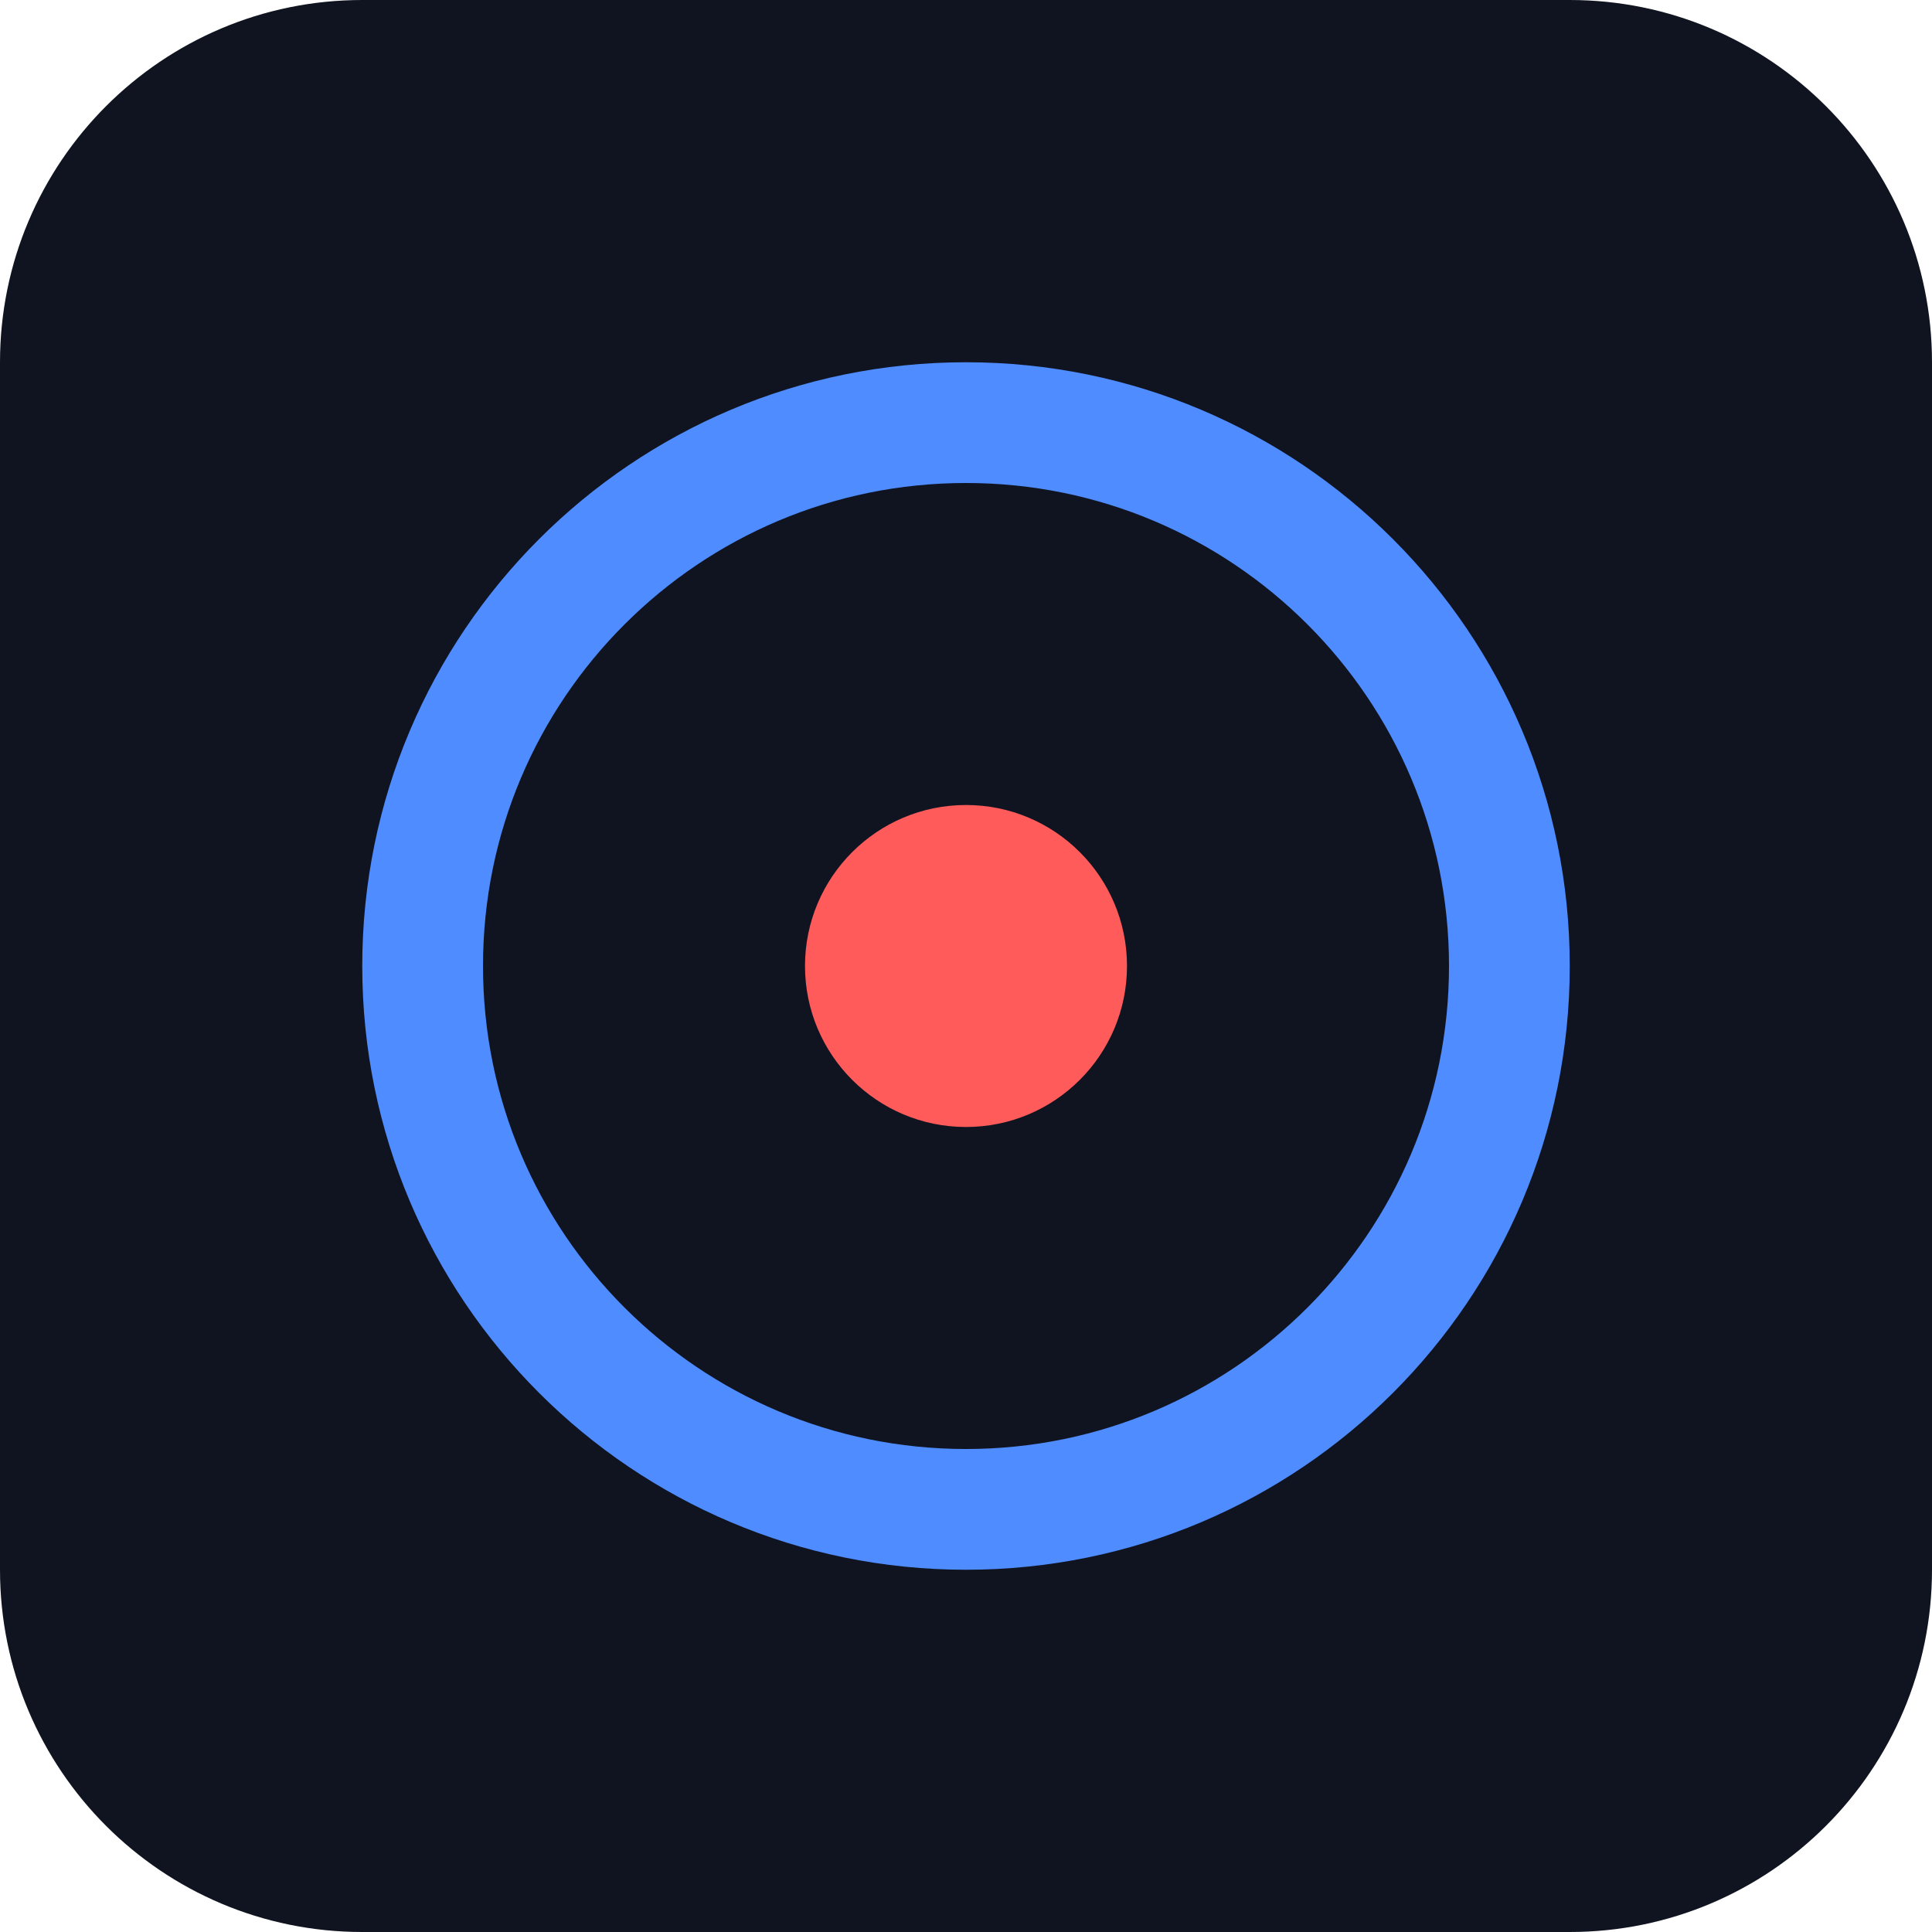
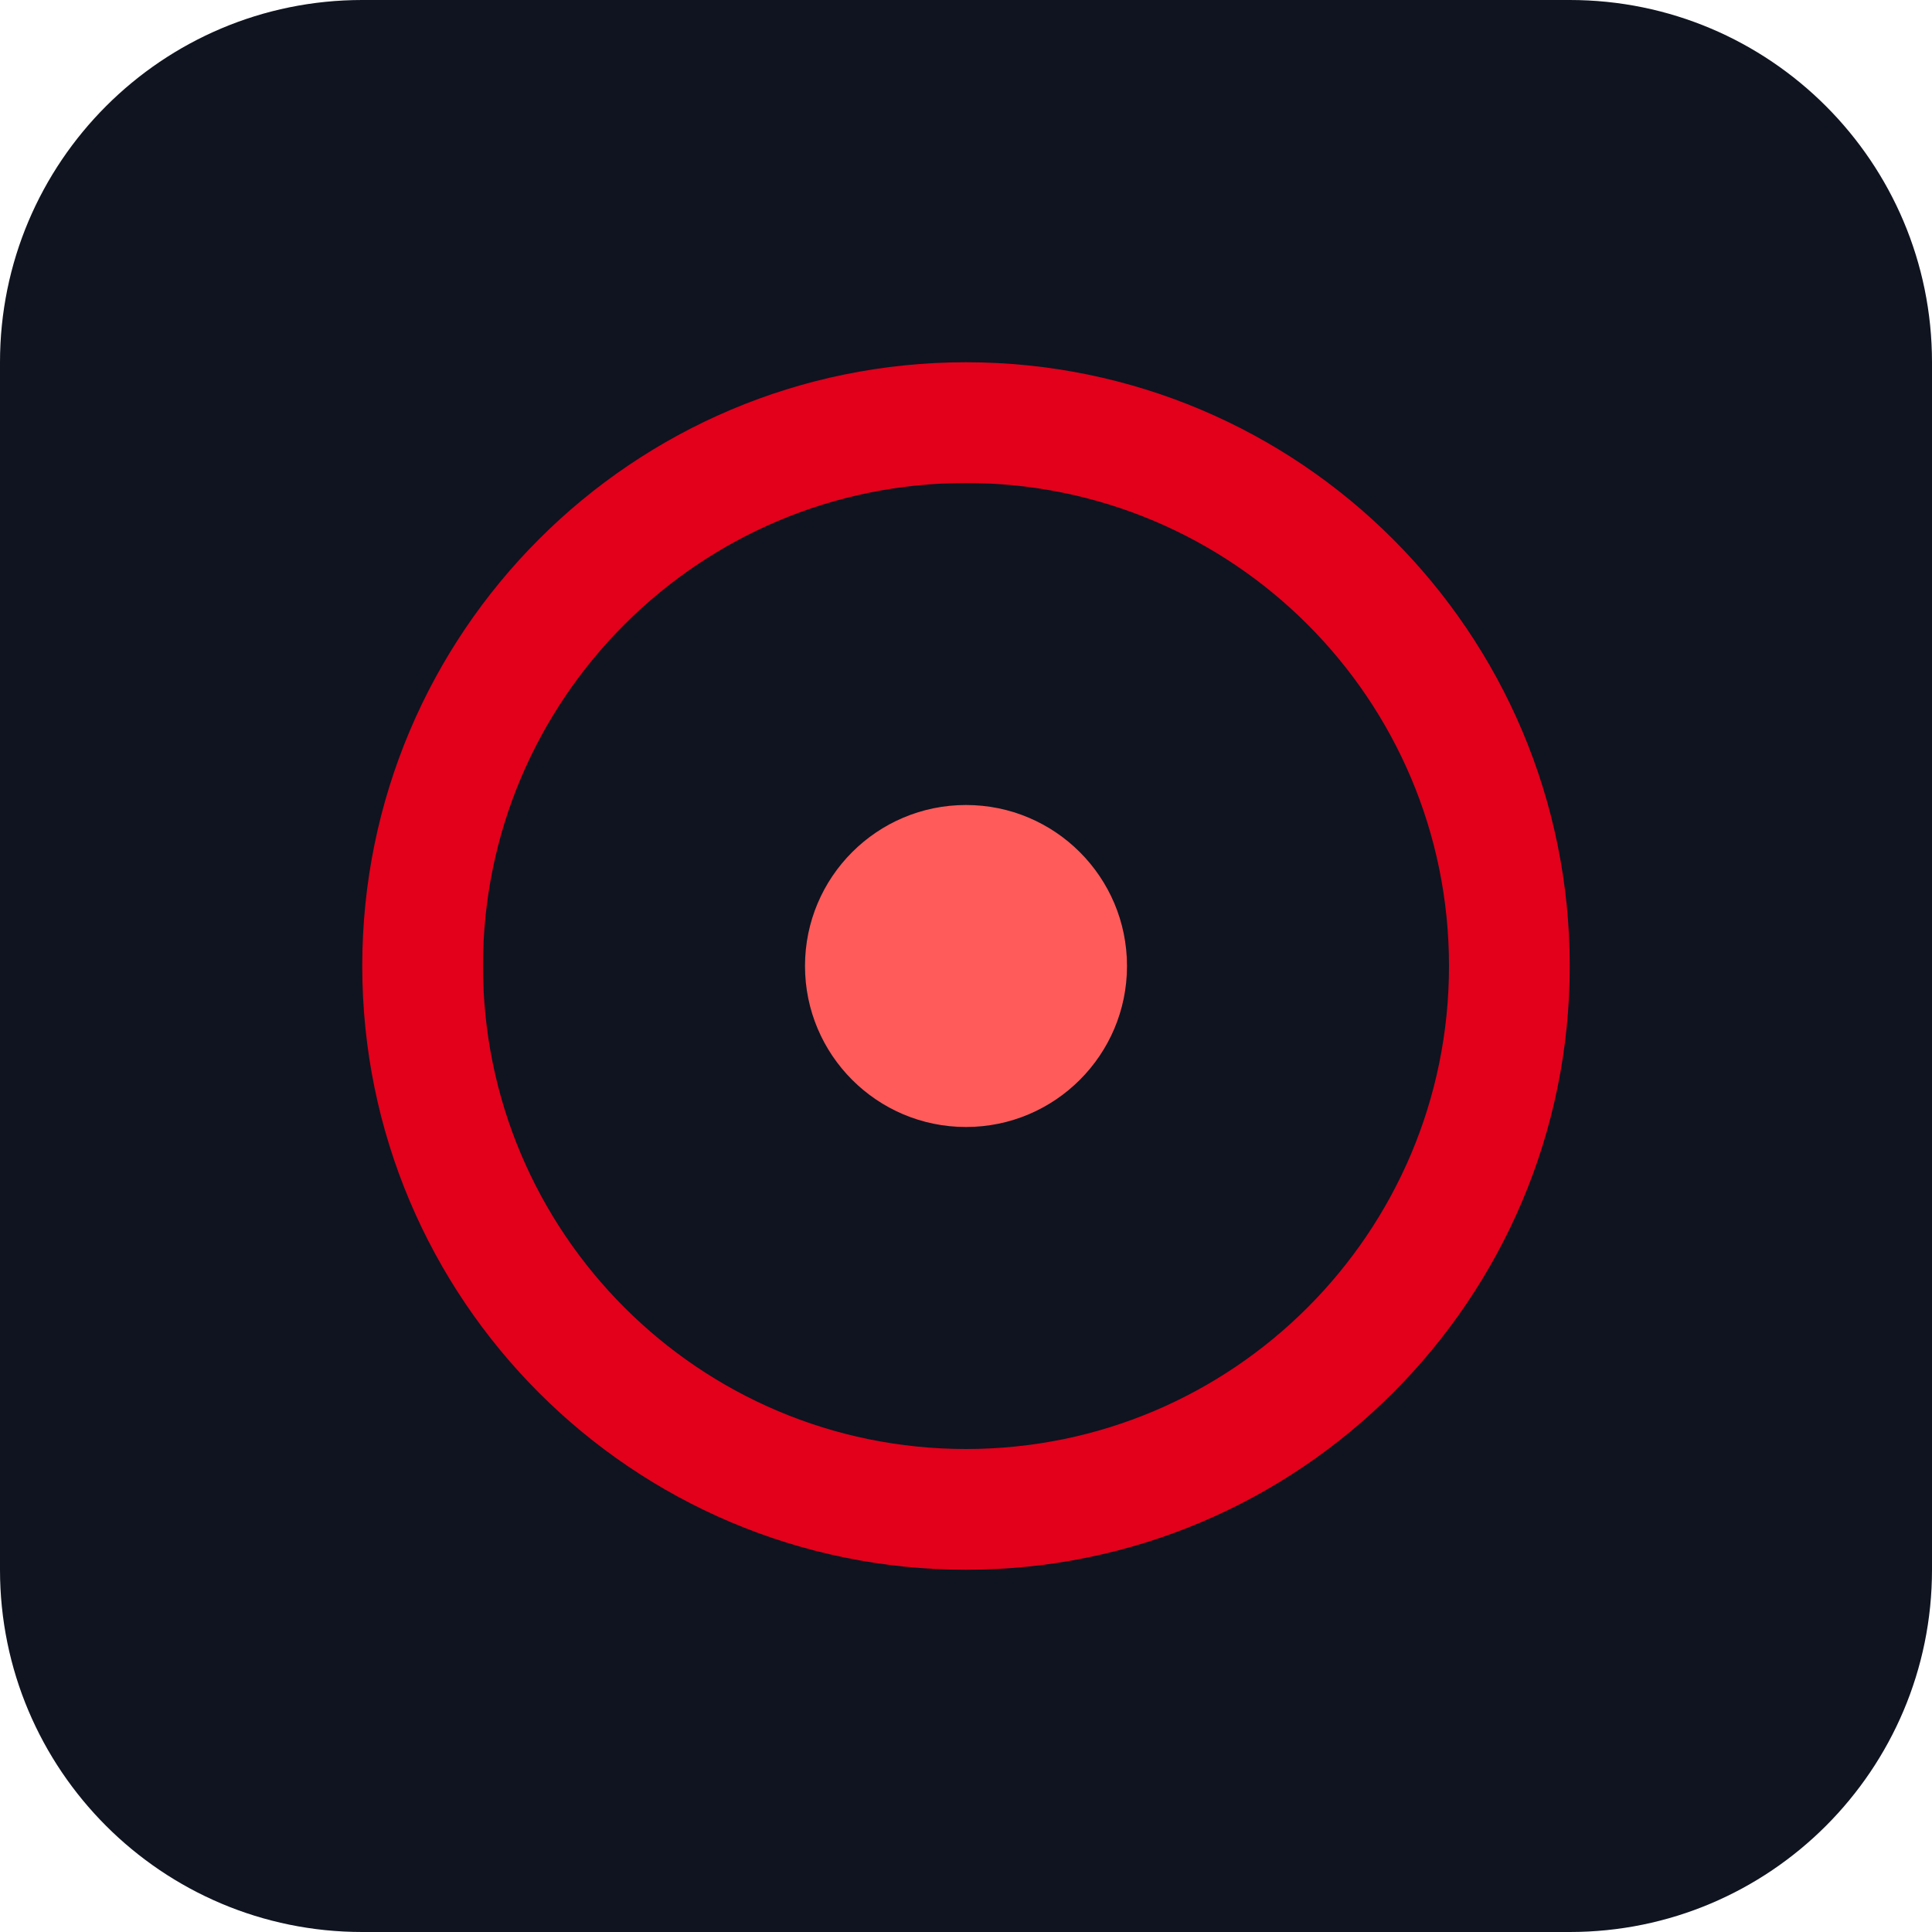
<svg xmlns="http://www.w3.org/2000/svg" viewBox="0 0 192 192">
  <rect width="192" height="192" rx="36" fill="#0f1420" />
-   <circle cx="96" cy="96" r="54" fill="none" stroke="#4f8cff" stroke-width="12" />
+   <circle cx="96" cy="96" r="54" fill="none" stroke="#e2001a" stroke-width="12" />
  <circle cx="96" cy="96" r="16" fill="#ff5b5b" />
</svg>
